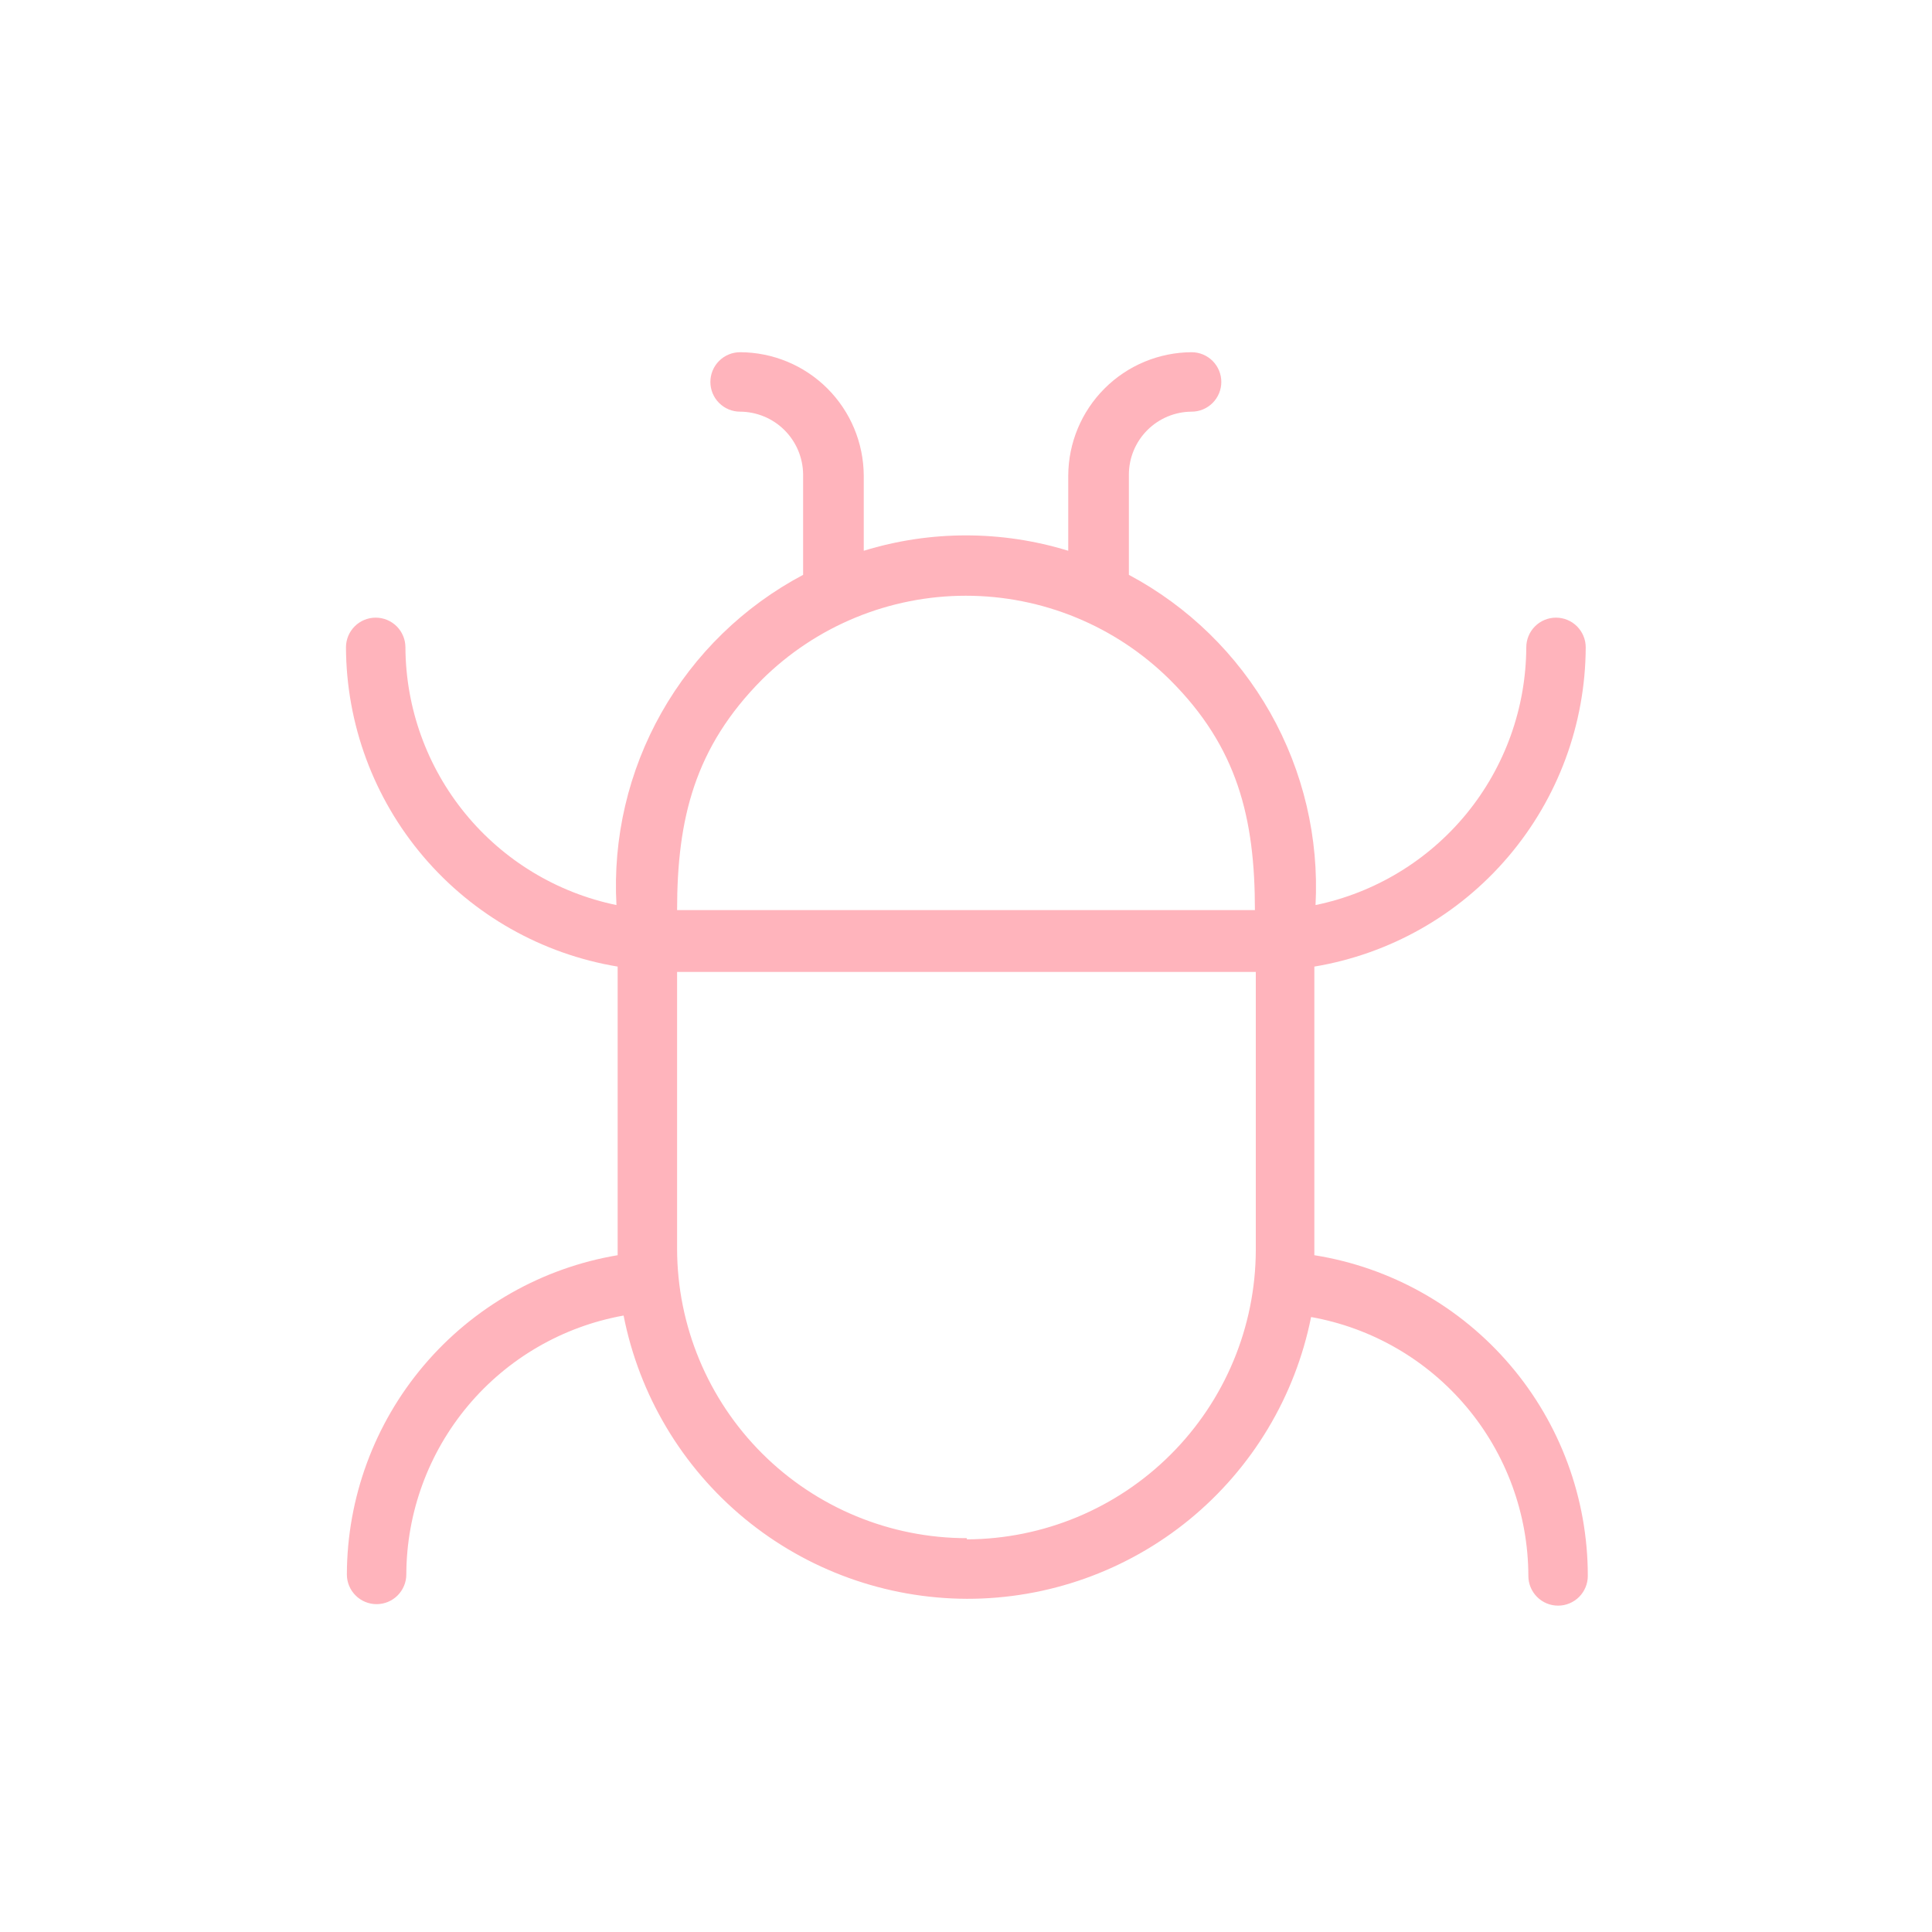
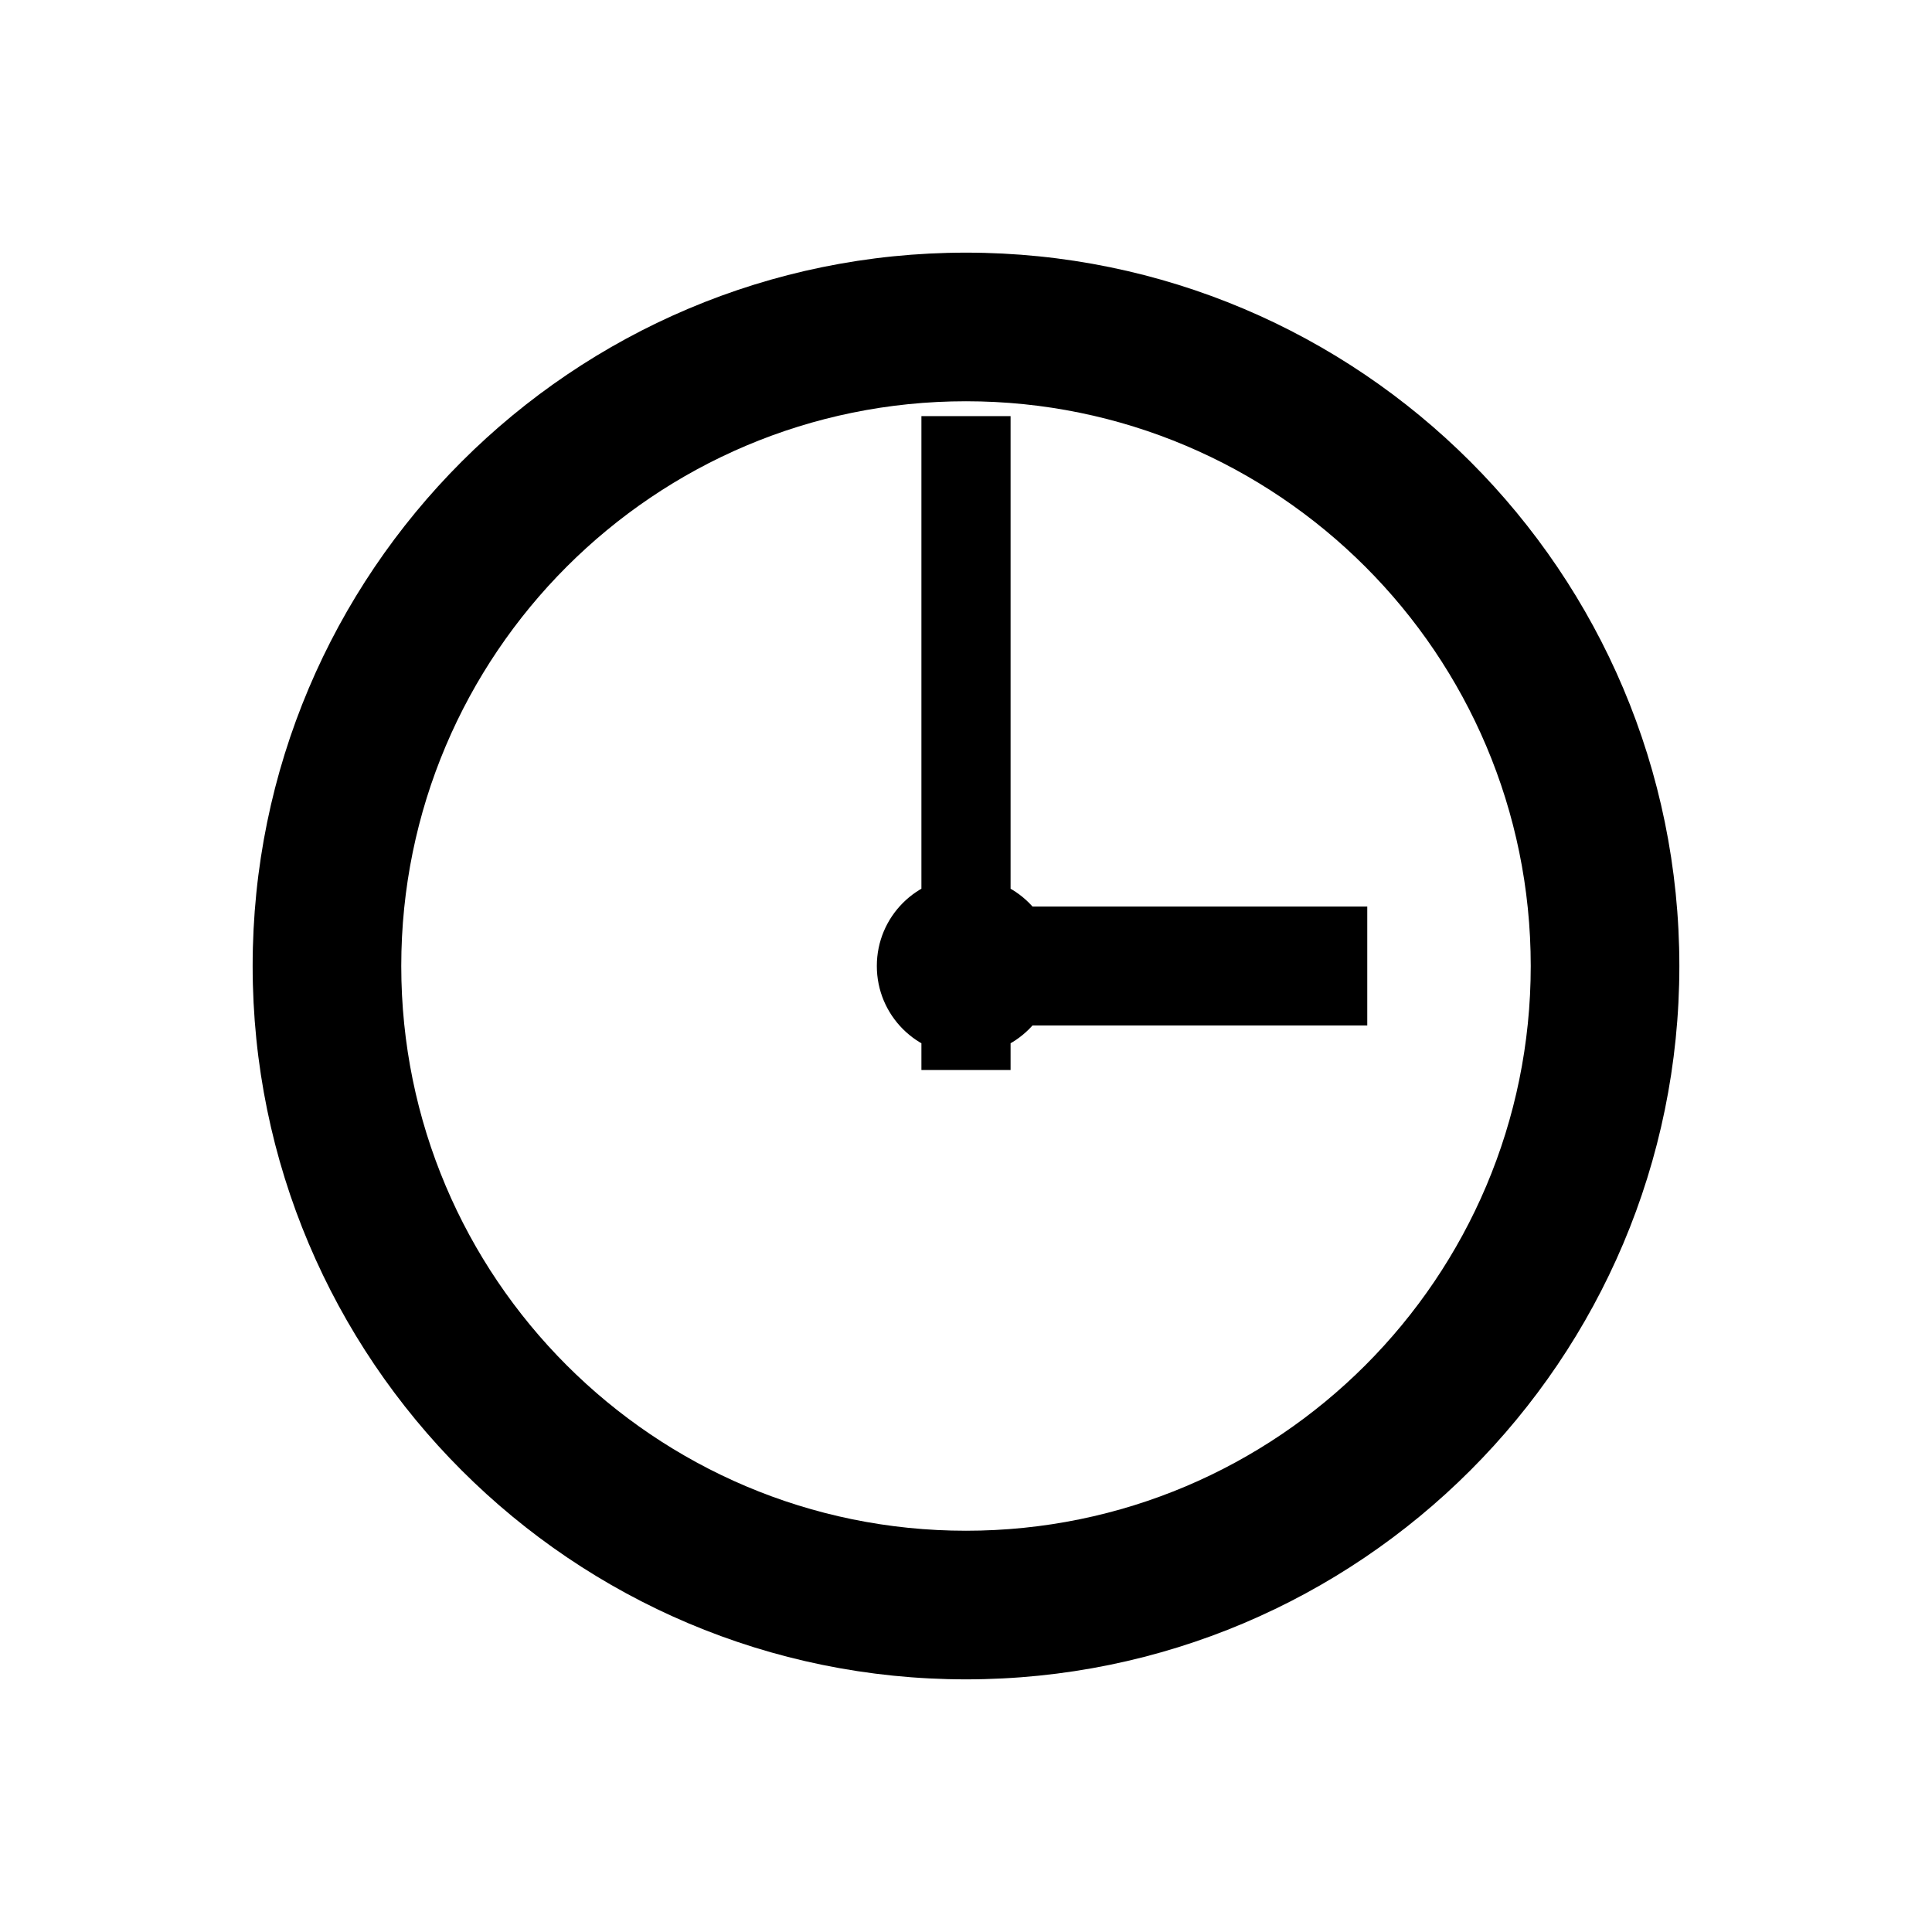
<svg xmlns="http://www.w3.org/2000/svg" viewBox="0 0 65.0 65.0">
-   <path d="M32.53 53.79C29.8 53.781 27.157 52.827 25.051 51.09C22.945 49.352 21.507 46.939 20.98 44.26C18.935 44.627 17.083 45.7 15.748 47.291C14.412 48.883 13.677 50.892 13.67 52.97C13.67 53.235 13.564 53.489 13.377 53.677C13.189 53.865 12.935 53.97 12.67 53.97C12.405 53.97 12.15 53.865 11.963 53.677C11.775 53.489 11.67 53.235 11.67 52.97C11.677 50.393 12.595 47.901 14.262 45.935C15.929 43.97 18.238 42.657 20.78 42.23V32.52C18.233 32.097 15.919 30.787 14.246 28.821C12.573 26.856 11.65 24.361 11.64 21.78C11.64 21.515 11.745 21.26 11.933 21.073C12.12 20.885 12.374 20.78 12.64 20.78C12.905 20.78 13.159 20.885 13.347 21.073C13.534 21.26 13.64 21.515 13.64 21.78C13.65 23.82 14.361 25.794 15.654 27.373C16.946 28.951 18.742 30.037 20.74 30.45C20.616 28.192 21.142 25.945 22.255 23.976C23.368 22.008 25.021 20.399 27.02 19.34V15.96C27.014 15.4 26.789 14.865 26.392 14.47C25.996 14.075 25.459 13.853 24.9 13.85C24.634 13.85 24.38 13.745 24.193 13.557C24.005 13.37 23.9 13.115 23.9 12.85C23.9 12.585 24.005 12.33 24.193 12.143C24.38 11.955 24.634 11.85 24.9 11.85C26 11.853 27.055 12.29 27.835 13.068C28.614 13.845 29.054 14.899 29.06 16V18.53C31.301 17.84 33.698 17.84 35.94 18.53V16C35.945 14.901 36.384 13.848 37.161 13.071C37.938 12.294 38.991 11.855 40.09 11.85C40.355 11.85 40.609 11.955 40.797 12.143C40.984 12.33 41.09 12.585 41.09 12.85C41.09 13.115 40.984 13.37 40.797 13.557C40.609 13.745 40.355 13.85 40.09 13.85C39.531 13.853 38.996 14.076 38.601 14.471C38.206 14.866 37.982 15.401 37.98 15.96V19.34C39.974 20.403 41.624 22.013 42.737 23.981C43.849 25.949 44.377 28.193 44.26 30.45C46.257 30.037 48.051 28.95 49.342 27.372C50.633 25.793 51.341 23.819 51.35 21.78C51.35 21.515 51.455 21.26 51.643 21.073C51.83 20.885 52.084 20.78 52.35 20.78C52.615 20.78 52.869 20.885 53.057 21.073C53.244 21.26 53.35 21.515 53.35 21.78C53.34 24.36 52.418 26.853 50.747 28.818C49.077 30.784 46.764 32.095 44.22 32.52V42.23C46.786 42.639 49.123 43.951 50.809 45.929C52.496 47.906 53.421 50.421 53.42 53.02C53.42 53.285 53.314 53.539 53.127 53.727C52.939 53.915 52.685 54.02 52.42 54.02C52.154 54.02 51.9 53.915 51.713 53.727C51.525 53.539 51.42 53.285 51.42 53.02C51.415 50.942 50.68 48.931 49.344 47.34C48.008 45.748 46.156 44.675 44.11 44.31C43.575 46.986 42.128 49.394 40.017 51.123C37.905 52.852 35.259 53.794 32.53 53.79ZM32.53 51.79C35.104 51.779 37.571 50.752 39.391 48.931C41.212 47.111 42.239 44.645 42.25 42.07V32.7H22.78V42.02C22.785 44.602 23.815 47.077 25.642 48.901C27.47 50.725 29.947 51.75 32.53 51.75V51.79ZM22.78 30.62H42.22C42.22 27.53 41.64 25.14 39.36 22.87C37.534 21.059 35.066 20.043 32.495 20.043C29.923 20.043 27.456 21.059 25.63 22.87C23.38 25.14 22.78 27.53 22.78 30.62Z" fill="#ff8b97a5" />
+   <path d="M56.5,32.5 C56.5,45.75 45.75,56.5 32.5,56.5 C19.25,56.5 8.5,45.75 8.5,32.5 C8.5,19.25 19.25,8.5 32.5,8.5 C45.75,8.5 56.5,19.25 56.5,32.5 Z M51.5,32.5 C51.5,22.01 42.99,13.5 32.5,13.5 C22.01,13.5 13.5,22.01 13.5,32.5 C13.5,42.99 22.01,51.5 32.5,51.5 C42.99,51.5 51.5,42.99 51.5,32.5 Z M31,14 L34,14 L34,36 L31,36 Z M32,30.5 L46,30.5 L46,34.5 L32,34.5 Z M35.5,32.5 C35.5,34.16 34.16,35.5 32.5,35.5 C30.84,35.5 29.5,34.16 29.5,32.5 C29.5,30.84 30.84,29.5 32.5,29.5 C34.16,29.5 35.5,30.84 35.5,32.5 Z" fill="#000000" />
</svg>
